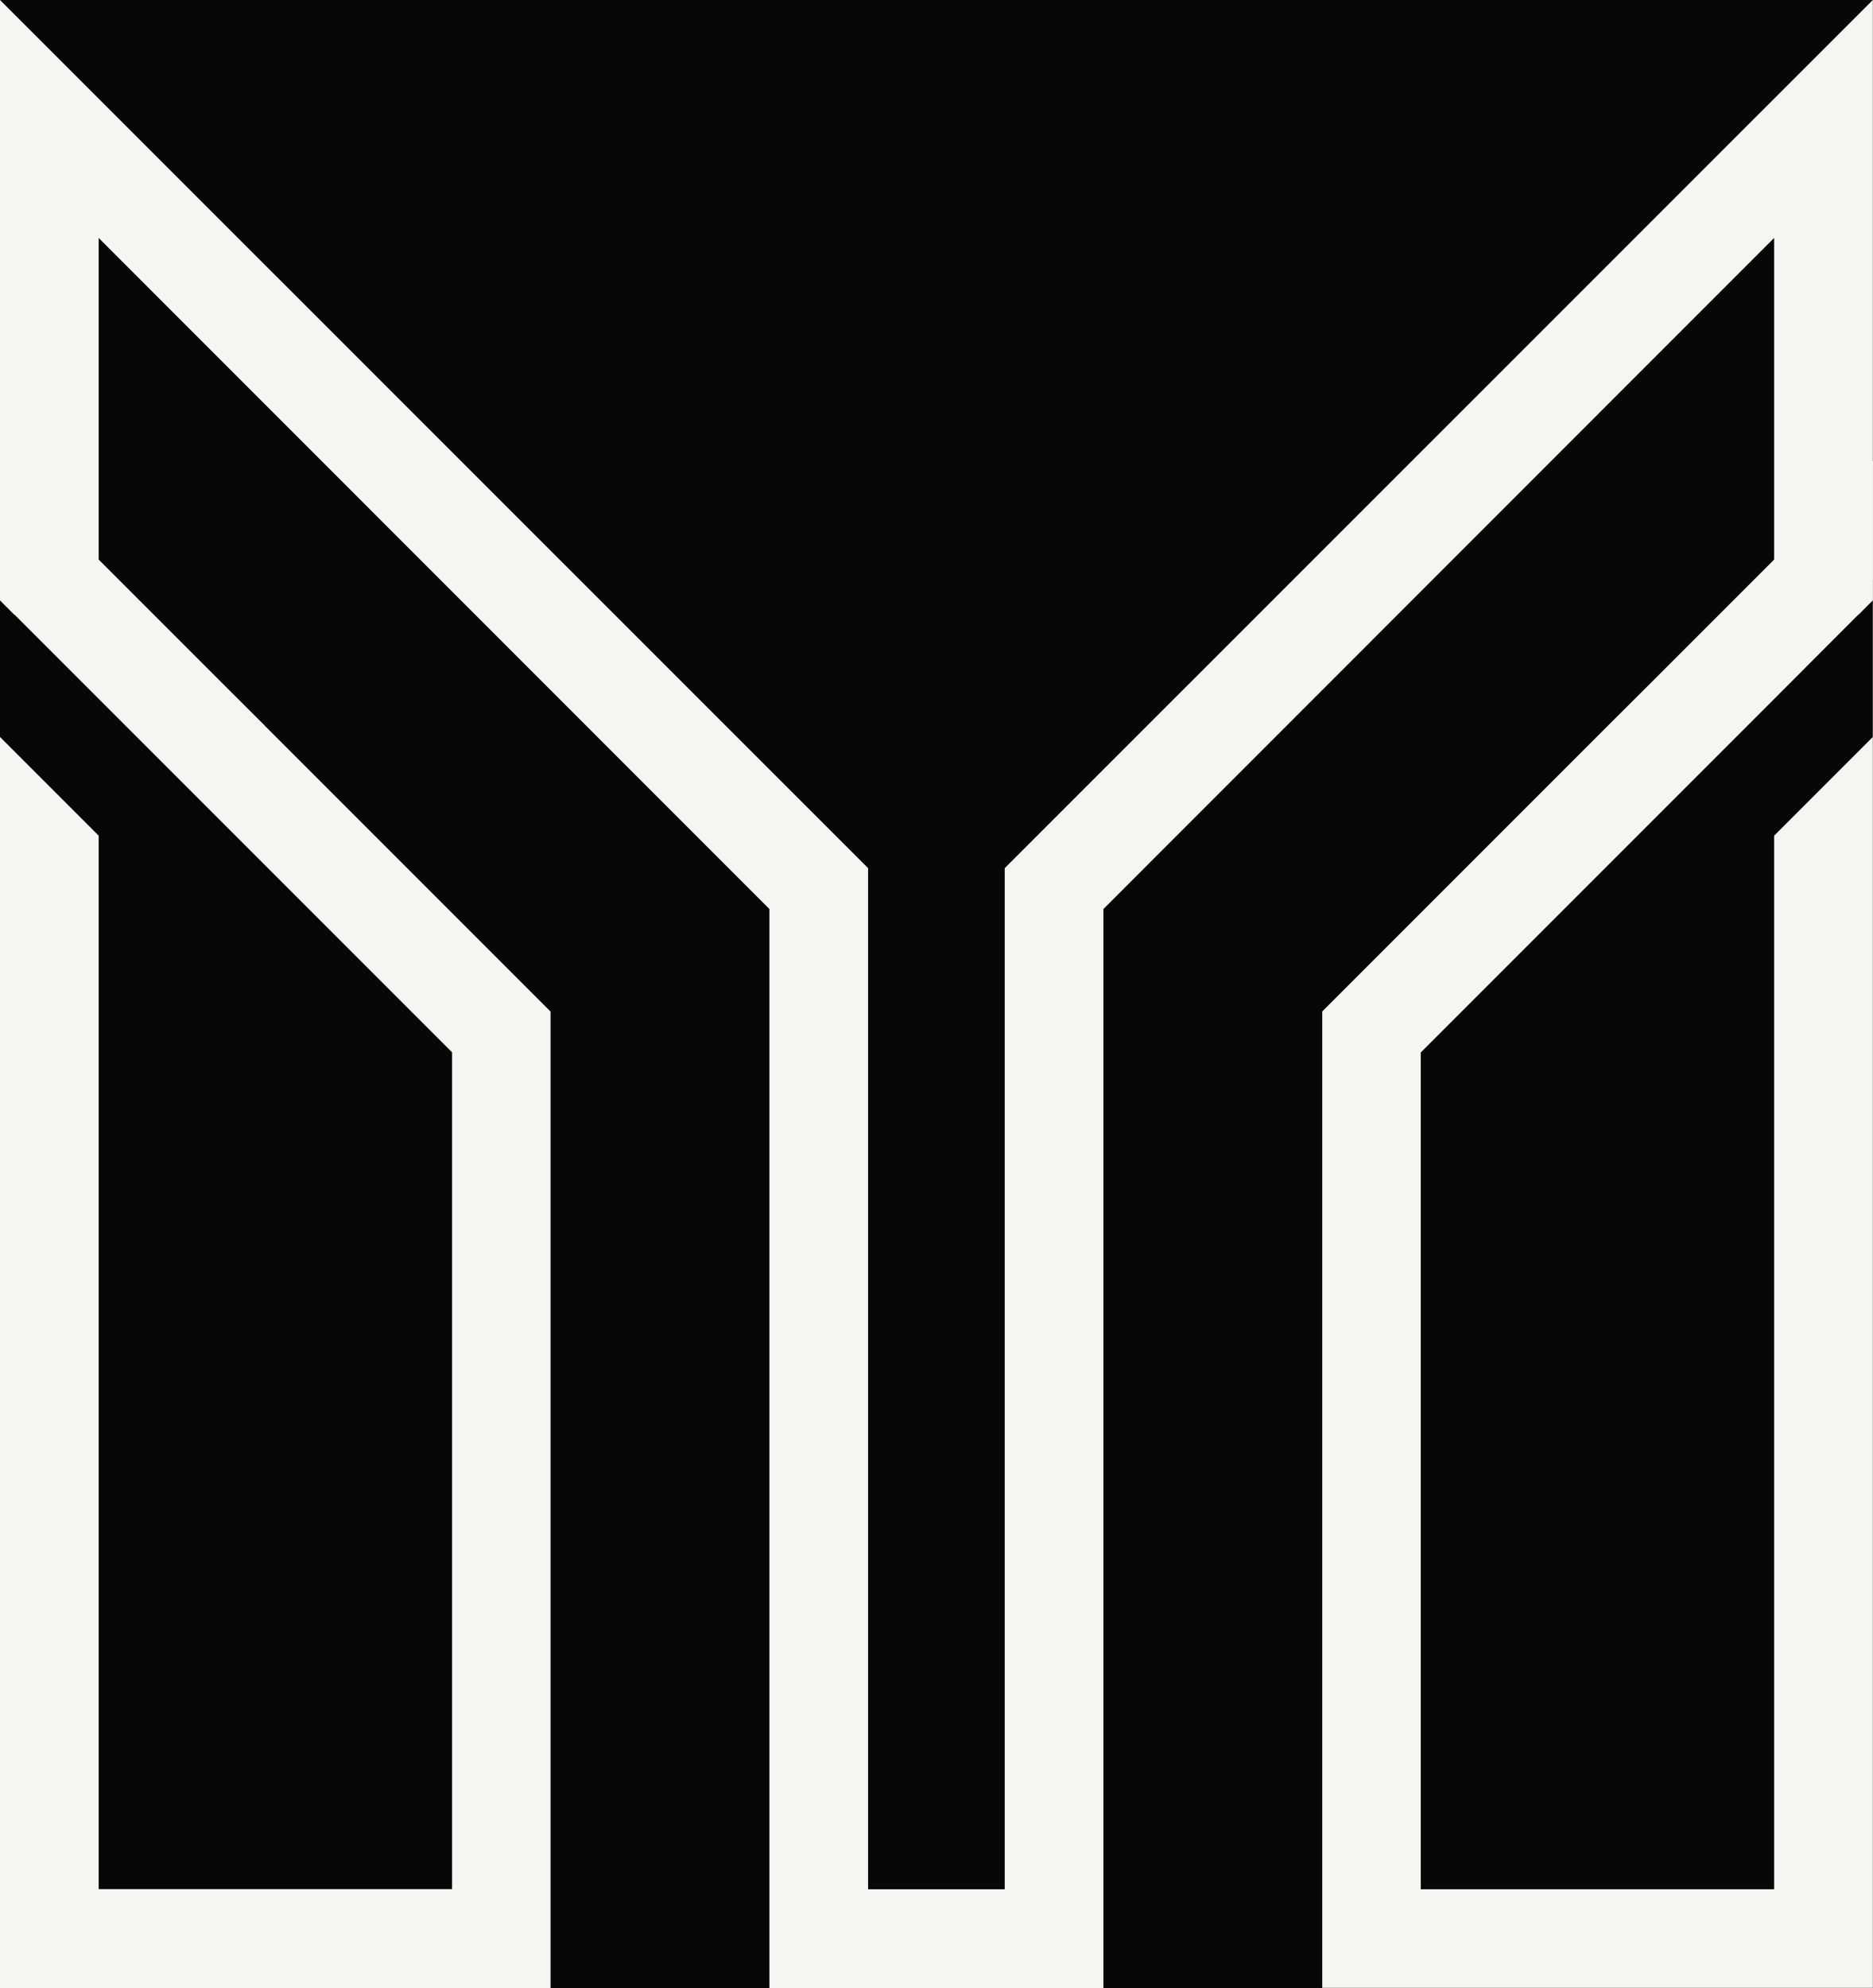
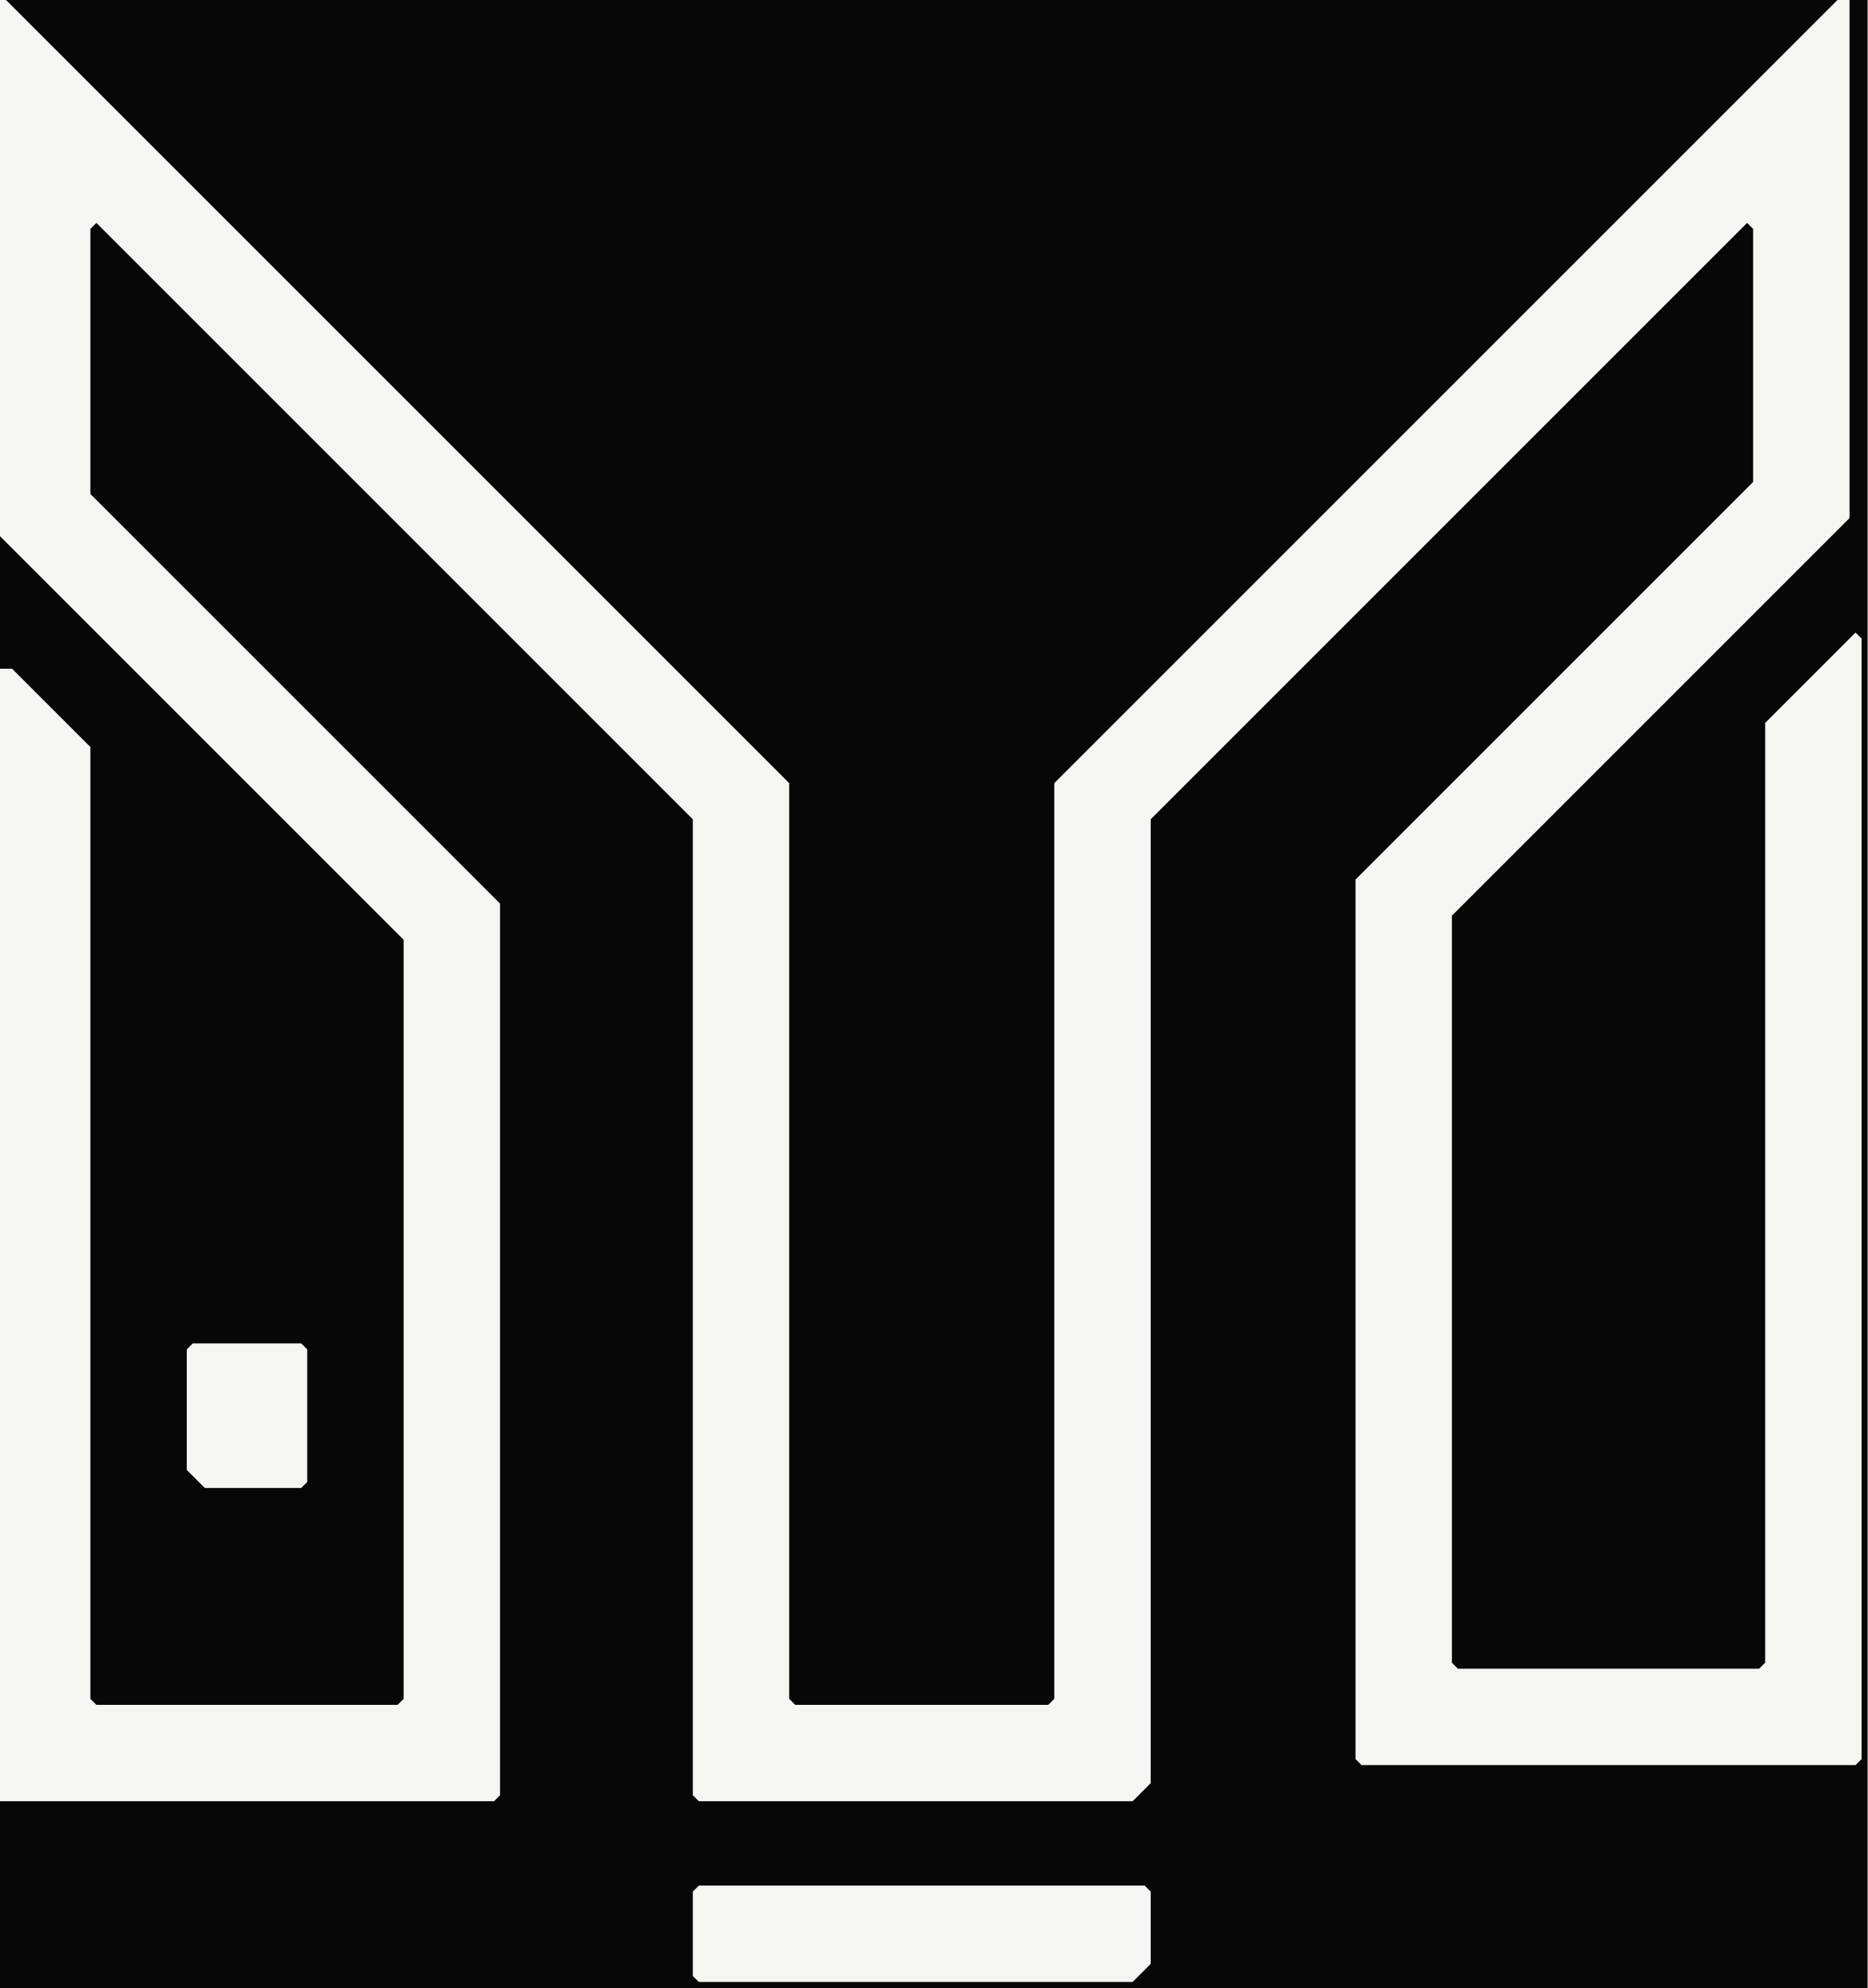
- <svg xmlns="http://www.w3.org/2000/svg" viewBox="356.27 0.48 115.96 123.06">
-   <rect x="356.27" y="0.48" width="115.96" height="123.06" fill="#070708" />
-   <g fill="#f5f5f1">
-     <polygon points="472.23 .48 472.23 36.39 466.12 36.39 466.12 15.21 424.59 56.75 424.59 123.54 418.48 123.54 418.48 54.22 472.23 .48" />
-     <polygon points="472.23 29.01 472.23 37.64 471.33 38.54 467.01 34.23 472.23 29.01" />
-     <path d="M466.12,35.12l-7.57,7.57-2.7,2.69-17.71,17.71v60.44h34.09V46.1l-6.11,6.11v65.22h-21.88v-51.8l15.93-15.93,5.95-5.95,5.2-5.21.9-.9v-8.62l-6.11,6.11Z" />
-     <polygon points="410.02 54.22 410.02 123.54 403.91 123.54 403.91 56.75 362.38 15.21 362.38 36.39 356.27 36.39 356.27 .48 410.02 54.22" />
-     <polygon points="361.49 34.23 357.17 38.54 356.27 37.64 356.27 29.01 361.49 34.23" />
-     <path d="M372.65,45.38l-2.7-2.69-7.57-7.57-6.11-6.11v8.62l.9.9,5.21,5.21,5.95,5.95,15.93,15.93v51.8h-21.88V52.21l-6.11-6.11v77.44h34.09v-60.44l-17.71-17.71Z" />
-     <rect x="405.26" y="117.43" width="16.35" height="6.11" />
-   </g>
+ <svg xmlns="http://www.w3.org/2000/svg" viewBox="0 0 155 165">
+   <rect x="0" y="0" width="155" height="165" fill="#070708" />
+   <path fillRule="evenodd" clipRule="evenodd" fill="#f5f5f1" d="M94.00 149.50L58.00 149.50L57.50 149.00L57.50 68.00L8.00 18.50L7.50 19.00L7.50 41.00L41.50 75.00L41.50 149.00L41.00 149.50L0.00 149.50L-0.50 149.00L-0.50 56.00L0.00 55.50L1.00 55.50L7.50 62.00L7.50 141.00L8.00 141.50L33.00 141.50L33.50 141.00L33.50 78.00L-0.50 44.00L-0.50 0.00L0.00 -0.50L65.50 65.00L65.50 141.00L66.00 141.50L87.00 141.50L87.50 141.00L87.50 65.00L153.00 -0.50L153.50 0.00L153.50 43.00L120.50 76.00L120.50 138.00L121.00 138.50L146.00 138.50L146.50 138.00L146.50 60.00L154.00 52.50L154.50 53.00L154.50 146.00L154.00 146.50L113.00 146.50L112.50 146.00L112.50 73.00L145.50 40.00L145.50 19.00L145.00 18.50L95.50 68.00L95.50 148.00ZM25.00 123.50L17.00 123.50L15.50 122.00L15.50 112.00L16.00 111.50L25.00 111.50L25.50 112.00L25.50 123.00ZM94.00 164.50L58.00 164.50L57.50 164.00L57.50 157.00L58.00 156.50L95.00 156.50L95.50 157.00L95.50 163.00Z" />
</svg>
